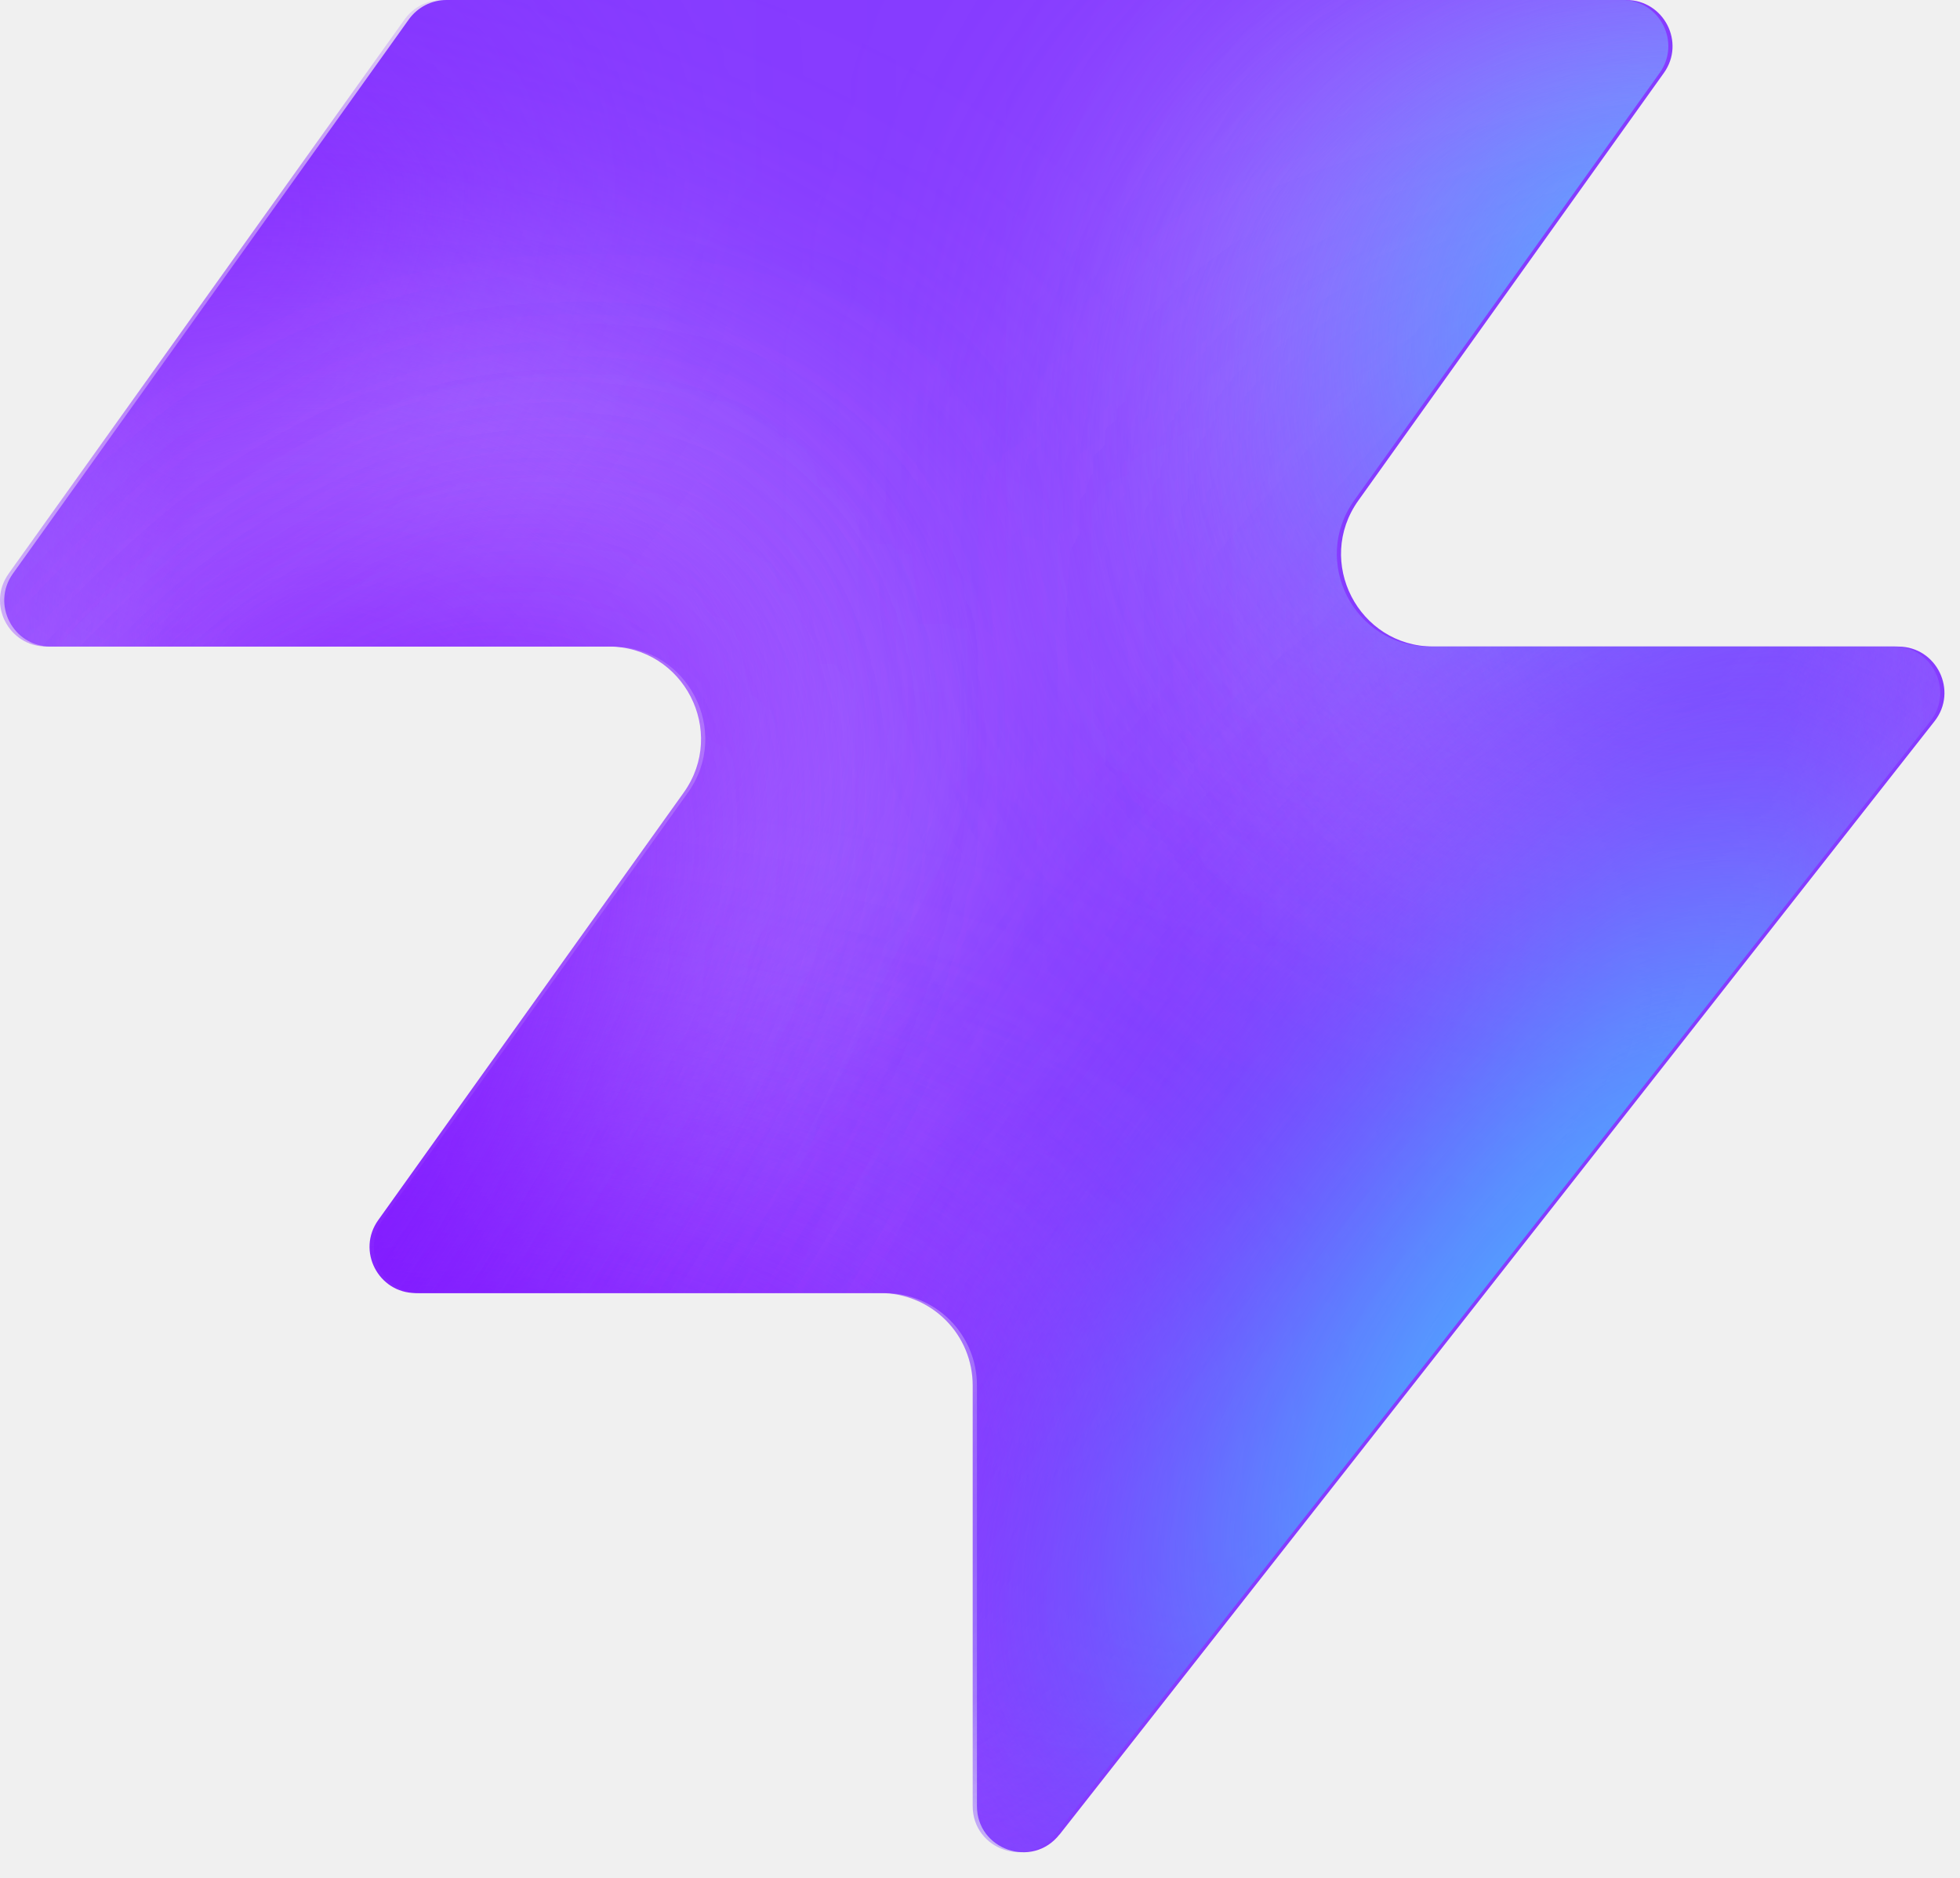
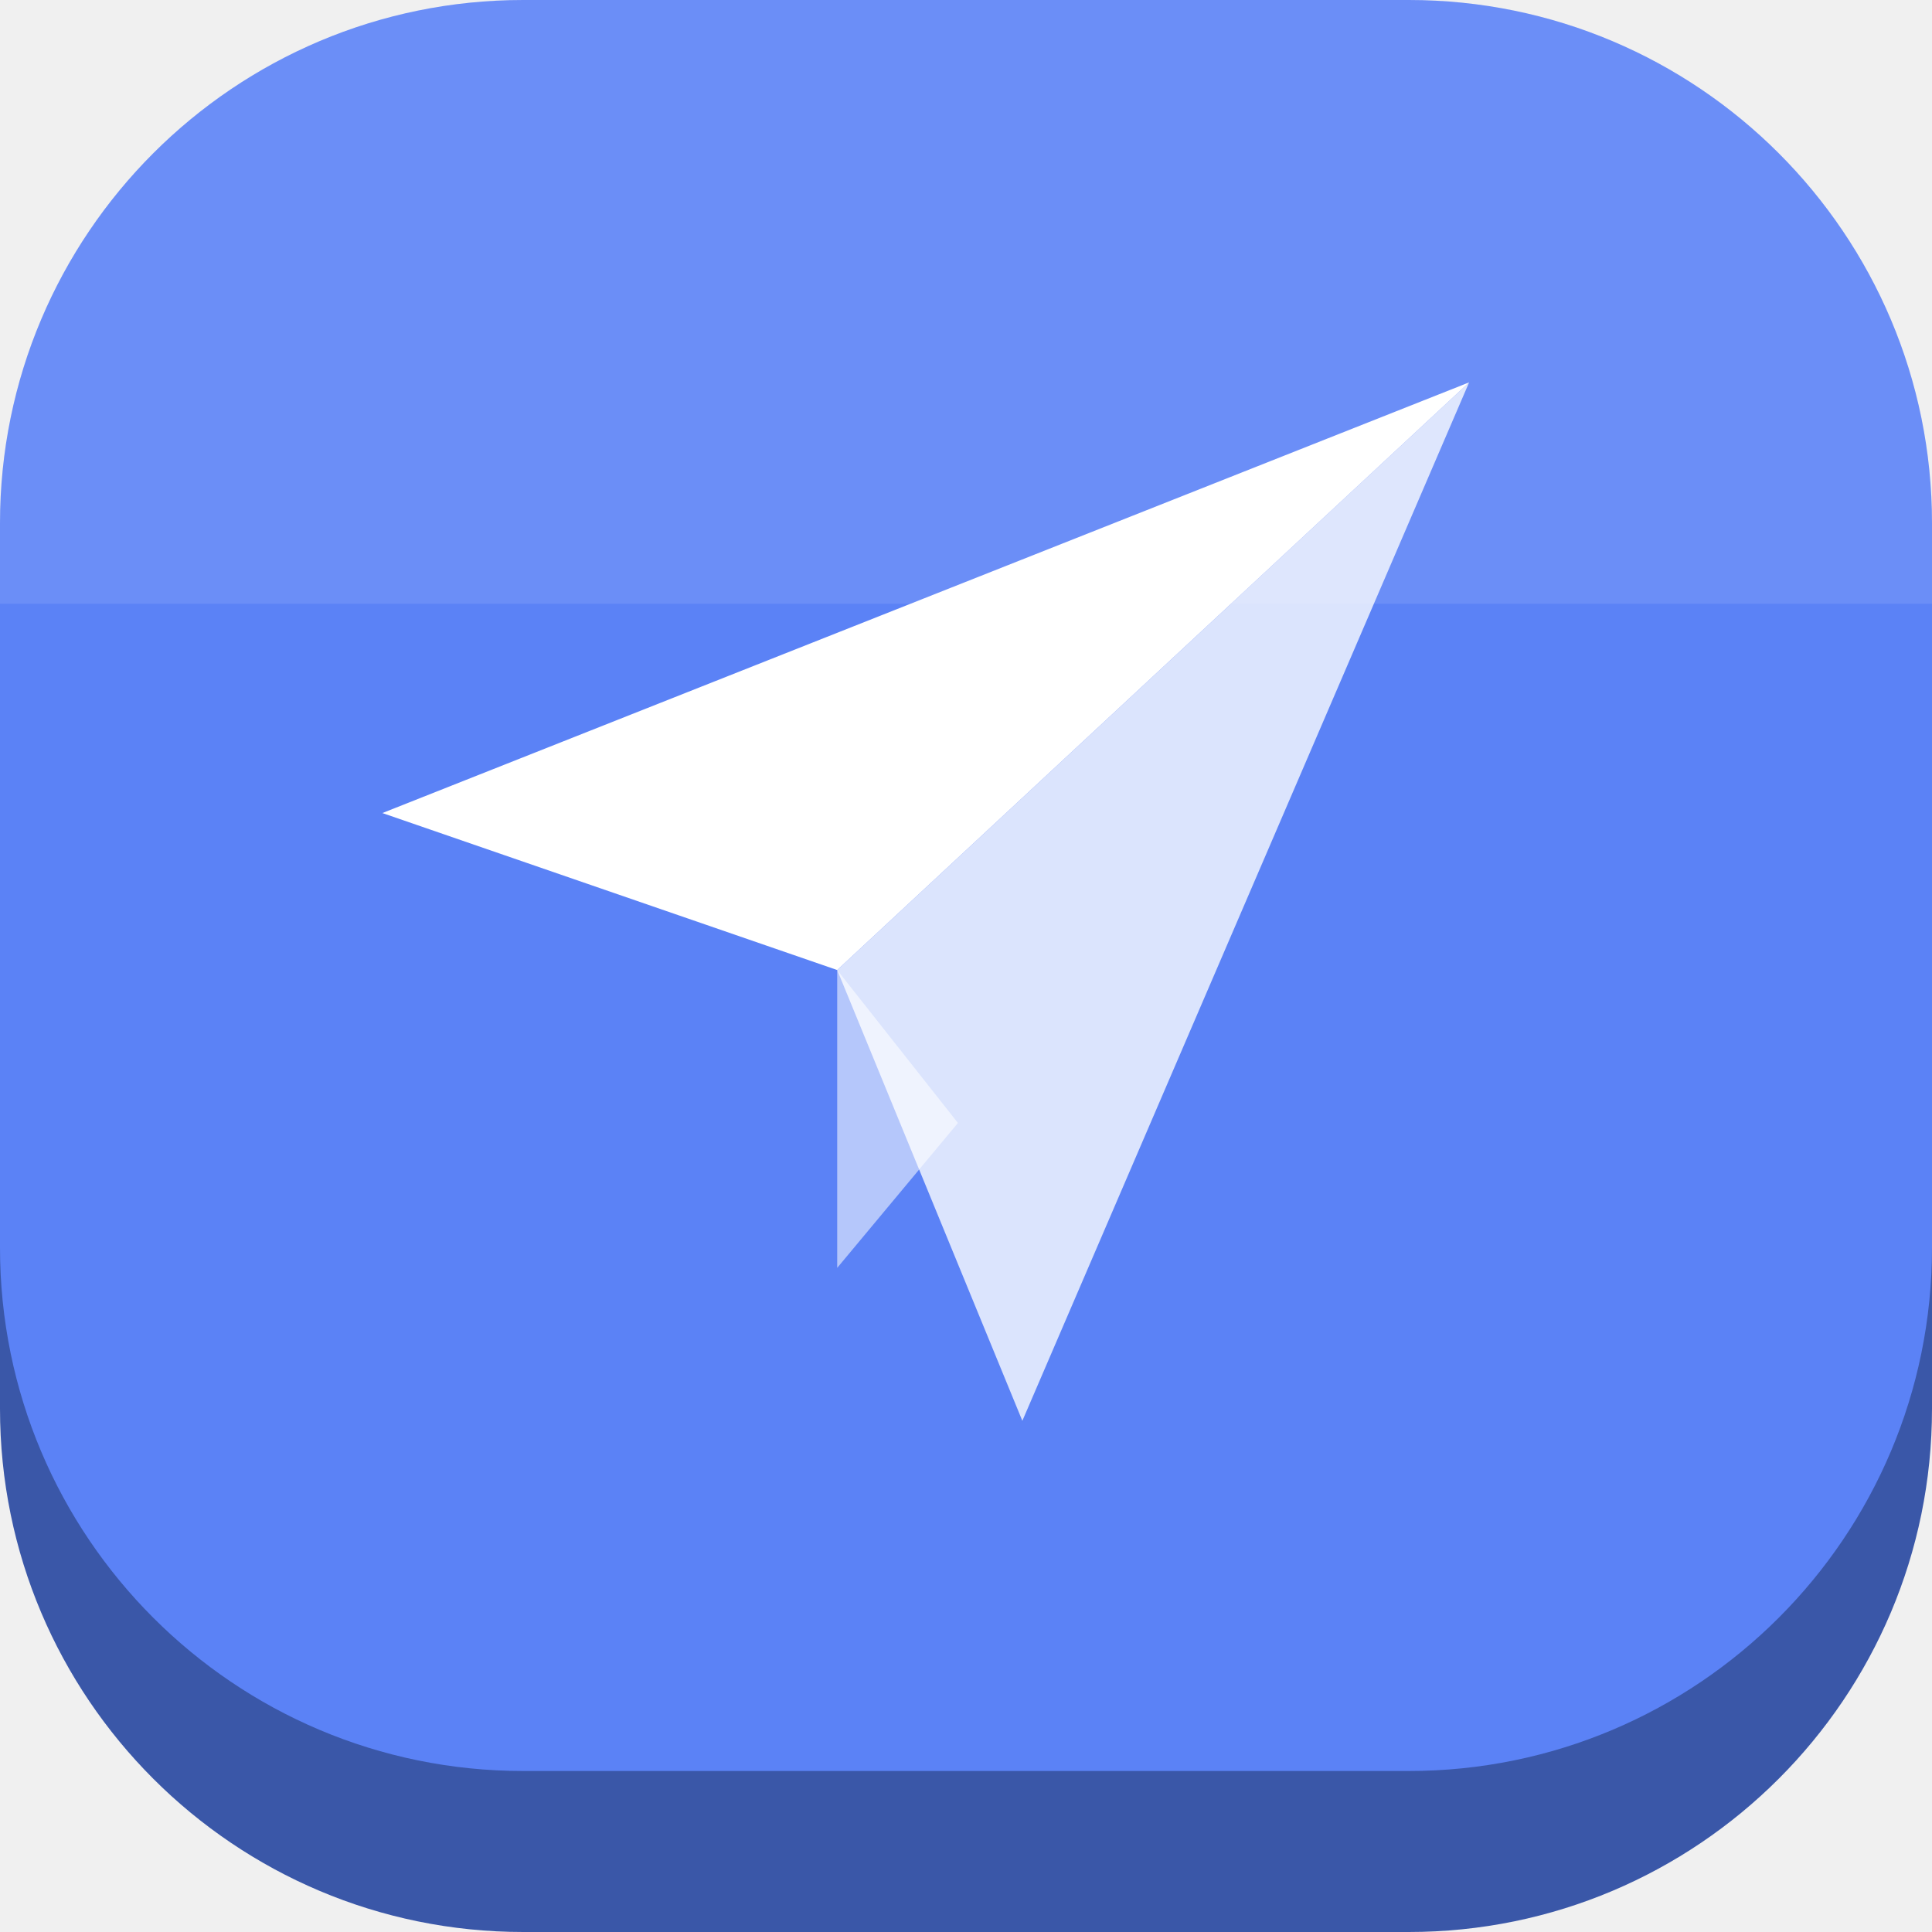
- <svg xmlns="http://www.w3.org/2000/svg" width="48" height="46" fill="none" viewBox="0 0 48 46">
-   <path fill="#863bff" d="M25.946 44.938c-.664.845-2.021.375-2.021-.698V33.937a2.26 2.26 0 0 0-2.262-2.262H10.287c-.92 0-1.456-1.04-.92-1.788l7.48-10.471c1.07-1.497 0-3.578-1.842-3.578H1.237c-.92 0-1.456-1.04-.92-1.788L10.013.474c.214-.297.556-.474.92-.474h28.894c.92 0 1.456 1.04.92 1.788l-7.48 10.471c-1.07 1.498 0 3.579 1.842 3.579h11.377c.943 0 1.473 1.088.89 1.83L25.947 44.94z" style="fill:#863bff;fill:color(display-p3 .525 .23 1);fill-opacity:1" />
-   <mask id="a" width="48" height="46" x="0" y="0" maskUnits="userSpaceOnUse" style="mask-type:alpha">
-     <path fill="#000" d="M25.842 44.938c-.664.844-2.021.375-2.021-.698V33.937a2.26 2.26 0 0 0-2.262-2.262H10.183c-.92 0-1.456-1.04-.92-1.788l7.48-10.471c1.07-1.498 0-3.579-1.842-3.579H1.133c-.92 0-1.456-1.04-.92-1.787L9.91.473c.214-.297.556-.474.92-.474h28.894c.92 0 1.456 1.04.92 1.788l-7.48 10.471c-1.07 1.498 0 3.578 1.842 3.578h11.377c.943 0 1.473 1.088.89 1.832L25.843 44.94z" style="fill:#000;fill-opacity:1" />
-   </mask>
-   <g mask="url(#a)">
-     <g filter="url(#b)">
-       <ellipse cx="5.508" cy="14.704" fill="#ede6ff" rx="5.508" ry="14.704" style="fill:#ede6ff;fill:color(display-p3 .927 .903 1);fill-opacity:1" transform="matrix(.00324 1 1 -.00324 -4.47 31.516)" />
-     </g>
-     <g filter="url(#c)">
-       <ellipse cx="10.399" cy="29.851" fill="#ede6ff" rx="10.399" ry="29.851" style="fill:#ede6ff;fill:color(display-p3 .927 .903 1);fill-opacity:1" transform="matrix(.00324 1 1 -.00324 -39.328 7.883)" />
-     </g>
-     <g filter="url(#d)">
-       <ellipse cx="5.508" cy="30.487" fill="#7e14ff" rx="5.508" ry="30.487" style="fill:#7e14ff;fill:color(display-p3 .492 .077 1);fill-opacity:1" transform="rotate(89.814 -25.913 -14.639)scale(1 -1)" />
-     </g>
-     <g filter="url(#e)">
-       <ellipse cx="5.508" cy="30.599" fill="#7e14ff" rx="5.508" ry="30.599" style="fill:#7e14ff;fill:color(display-p3 .492 .077 1);fill-opacity:1" transform="rotate(89.814 -32.644 -3.334)scale(1 -1)" />
-     </g>
-     <g filter="url(#f)">
-       <ellipse cx="5.508" cy="30.599" fill="#7e14ff" rx="5.508" ry="30.599" style="fill:#7e14ff;fill:color(display-p3 .492 .077 1);fill-opacity:1" transform="matrix(.00324 1 1 -.00324 -34.34 30.47)" />
-     </g>
-     <g filter="url(#g)">
-       <ellipse cx="14.072" cy="22.078" fill="#ede6ff" rx="14.072" ry="22.078" style="fill:#ede6ff;fill:color(display-p3 .927 .903 1);fill-opacity:1" transform="rotate(93.35 24.506 48.493)scale(-1 1)" />
-     </g>
-     <g filter="url(#h)">
-       <ellipse cx="3.47" cy="21.501" fill="#7e14ff" rx="3.47" ry="21.501" style="fill:#7e14ff;fill:color(display-p3 .492 .077 1);fill-opacity:1" transform="rotate(89.009 28.708 47.59)scale(-1 1)" />
-     </g>
-     <g filter="url(#i)">
-       <ellipse cx="3.47" cy="21.501" fill="#7e14ff" rx="3.47" ry="21.501" style="fill:#7e14ff;fill:color(display-p3 .492 .077 1);fill-opacity:1" transform="rotate(89.009 28.708 47.59)scale(-1 1)" />
-     </g>
-     <g filter="url(#j)">
-       <ellipse cx=".387" cy="8.972" fill="#7e14ff" rx="4.407" ry="29.108" style="fill:#7e14ff;fill:color(display-p3 .492 .077 1);fill-opacity:1" transform="rotate(39.51 .387 8.972)" />
-     </g>
-     <g filter="url(#k)">
-       <ellipse cx="47.523" cy="-6.092" fill="#7e14ff" rx="4.407" ry="29.108" style="fill:#7e14ff;fill:color(display-p3 .492 .077 1);fill-opacity:1" transform="rotate(37.892 47.523 -6.092)" />
-     </g>
-     <g filter="url(#l)">
-       <ellipse cx="41.412" cy="6.333" fill="#47bfff" rx="5.971" ry="9.665" style="fill:#47bfff;fill:color(display-p3 .28 .748 1);fill-opacity:1" transform="rotate(37.892 41.412 6.333)" />
-     </g>
-     <g filter="url(#m)">
-       <ellipse cx="-1.879" cy="38.332" fill="#7e14ff" rx="4.407" ry="29.108" style="fill:#7e14ff;fill:color(display-p3 .492 .077 1);fill-opacity:1" transform="rotate(37.892 -1.88 38.332)" />
-     </g>
-     <g filter="url(#n)">
-       <ellipse cx="-1.879" cy="38.332" fill="#7e14ff" rx="4.407" ry="29.108" style="fill:#7e14ff;fill:color(display-p3 .492 .077 1);fill-opacity:1" transform="rotate(37.892 -1.88 38.332)" />
-     </g>
-     <g filter="url(#o)">
-       <ellipse cx="35.651" cy="29.907" fill="#7e14ff" rx="4.407" ry="29.108" style="fill:#7e14ff;fill:color(display-p3 .492 .077 1);fill-opacity:1" transform="rotate(37.892 35.651 29.907)" />
-     </g>
-     <g filter="url(#p)">
-       <ellipse cx="38.418" cy="32.4" fill="#47bfff" rx="5.971" ry="15.297" style="fill:#47bfff;fill:color(display-p3 .28 .748 1);fill-opacity:1" transform="rotate(37.892 38.418 32.4)" />
-     </g>
-   </g>
-   <defs>
-     <filter id="b" width="60.045" height="41.654" x="-19.77" y="16.149" color-interpolation-filters="sRGB" filterUnits="userSpaceOnUse">
-       <feFlood flood-opacity="0" result="BackgroundImageFix" />
-       <feBlend in="SourceGraphic" in2="BackgroundImageFix" result="shape" />
-       <feGaussianBlur result="effect1_foregroundBlur_2002_17158" stdDeviation="7.659" />
-     </filter>
-     <filter id="c" width="90.34" height="51.437" x="-54.613" y="-7.533" color-interpolation-filters="sRGB" filterUnits="userSpaceOnUse">
-       <feFlood flood-opacity="0" result="BackgroundImageFix" />
-       <feBlend in="SourceGraphic" in2="BackgroundImageFix" result="shape" />
-       <feGaussianBlur result="effect1_foregroundBlur_2002_17158" stdDeviation="7.659" />
-     </filter>
-     <filter id="d" width="79.355" height="29.4" x="-49.64" y="2.03" color-interpolation-filters="sRGB" filterUnits="userSpaceOnUse">
-       <feFlood flood-opacity="0" result="BackgroundImageFix" />
-       <feBlend in="SourceGraphic" in2="BackgroundImageFix" result="shape" />
-       <feGaussianBlur result="effect1_foregroundBlur_2002_17158" stdDeviation="4.596" />
-     </filter>
-     <filter id="e" width="79.579" height="29.4" x="-45.045" y="20.029" color-interpolation-filters="sRGB" filterUnits="userSpaceOnUse">
-       <feFlood flood-opacity="0" result="BackgroundImageFix" />
-       <feBlend in="SourceGraphic" in2="BackgroundImageFix" result="shape" />
-       <feGaussianBlur result="effect1_foregroundBlur_2002_17158" stdDeviation="4.596" />
-     </filter>
-     <filter id="f" width="79.579" height="29.4" x="-43.513" y="21.178" color-interpolation-filters="sRGB" filterUnits="userSpaceOnUse">
-       <feFlood flood-opacity="0" result="BackgroundImageFix" />
-       <feBlend in="SourceGraphic" in2="BackgroundImageFix" result="shape" />
-       <feGaussianBlur result="effect1_foregroundBlur_2002_17158" stdDeviation="4.596" />
-     </filter>
-     <filter id="g" width="74.749" height="58.852" x="15.756" y="-17.901" color-interpolation-filters="sRGB" filterUnits="userSpaceOnUse">
-       <feFlood flood-opacity="0" result="BackgroundImageFix" />
-       <feBlend in="SourceGraphic" in2="BackgroundImageFix" result="shape" />
-       <feGaussianBlur result="effect1_foregroundBlur_2002_17158" stdDeviation="7.659" />
-     </filter>
-     <filter id="h" width="61.377" height="25.362" x="23.548" y="2.284" color-interpolation-filters="sRGB" filterUnits="userSpaceOnUse">
-       <feFlood flood-opacity="0" result="BackgroundImageFix" />
-       <feBlend in="SourceGraphic" in2="BackgroundImageFix" result="shape" />
-       <feGaussianBlur result="effect1_foregroundBlur_2002_17158" stdDeviation="4.596" />
-     </filter>
-     <filter id="i" width="61.377" height="25.362" x="23.548" y="2.284" color-interpolation-filters="sRGB" filterUnits="userSpaceOnUse">
-       <feFlood flood-opacity="0" result="BackgroundImageFix" />
-       <feBlend in="SourceGraphic" in2="BackgroundImageFix" result="shape" />
-       <feGaussianBlur result="effect1_foregroundBlur_2002_17158" stdDeviation="4.596" />
-     </filter>
-     <filter id="j" width="56.045" height="63.649" x="-27.636" y="-22.853" color-interpolation-filters="sRGB" filterUnits="userSpaceOnUse">
-       <feFlood flood-opacity="0" result="BackgroundImageFix" />
-       <feBlend in="SourceGraphic" in2="BackgroundImageFix" result="shape" />
-       <feGaussianBlur result="effect1_foregroundBlur_2002_17158" stdDeviation="4.596" />
-     </filter>
-     <filter id="k" width="54.814" height="64.646" x="20.116" y="-38.415" color-interpolation-filters="sRGB" filterUnits="userSpaceOnUse">
-       <feFlood flood-opacity="0" result="BackgroundImageFix" />
-       <feBlend in="SourceGraphic" in2="BackgroundImageFix" result="shape" />
-       <feGaussianBlur result="effect1_foregroundBlur_2002_17158" stdDeviation="4.596" />
-     </filter>
-     <filter id="l" width="33.541" height="35.313" x="24.641" y="-11.323" color-interpolation-filters="sRGB" filterUnits="userSpaceOnUse">
-       <feFlood flood-opacity="0" result="BackgroundImageFix" />
-       <feBlend in="SourceGraphic" in2="BackgroundImageFix" result="shape" />
-       <feGaussianBlur result="effect1_foregroundBlur_2002_17158" stdDeviation="4.596" />
-     </filter>
-     <filter id="m" width="54.814" height="64.646" x="-29.286" y="6.009" color-interpolation-filters="sRGB" filterUnits="userSpaceOnUse">
-       <feFlood flood-opacity="0" result="BackgroundImageFix" />
-       <feBlend in="SourceGraphic" in2="BackgroundImageFix" result="shape" />
-       <feGaussianBlur result="effect1_foregroundBlur_2002_17158" stdDeviation="4.596" />
-     </filter>
-     <filter id="n" width="54.814" height="64.646" x="-29.286" y="6.009" color-interpolation-filters="sRGB" filterUnits="userSpaceOnUse">
-       <feFlood flood-opacity="0" result="BackgroundImageFix" />
-       <feBlend in="SourceGraphic" in2="BackgroundImageFix" result="shape" />
-       <feGaussianBlur result="effect1_foregroundBlur_2002_17158" stdDeviation="4.596" />
-     </filter>
-     <filter id="o" width="54.814" height="64.646" x="8.244" y="-2.416" color-interpolation-filters="sRGB" filterUnits="userSpaceOnUse">
-       <feFlood flood-opacity="0" result="BackgroundImageFix" />
-       <feBlend in="SourceGraphic" in2="BackgroundImageFix" result="shape" />
-       <feGaussianBlur result="effect1_foregroundBlur_2002_17158" stdDeviation="4.596" />
-     </filter>
-     <filter id="p" width="39.409" height="43.623" x="18.713" y="10.588" color-interpolation-filters="sRGB" filterUnits="userSpaceOnUse">
-       <feFlood flood-opacity="0" result="BackgroundImageFix" />
-       <feBlend in="SourceGraphic" in2="BackgroundImageFix" result="shape" />
-       <feGaussianBlur result="effect1_foregroundBlur_2002_17158" stdDeviation="4.596" />
-     </filter>
-   </defs>
+ <svg xmlns="http://www.w3.org/2000/svg" width="48" height="48" viewBox="0 0 48 48">
+   <rect x="0" y="4" width="48" height="44" rx="13" fill="#3a57a8" />
+   <rect x="0" y="0" width="48" height="44" rx="13" fill="#5b82f6" />
+   <path d="M13 0h22a13 13 0 0 1 13 13v2H0v-2A13 13 0 0 1 13 0Z" fill="#fff" fill-opacity=".1" />
+   <path d="M36.5 9.5 9.5 20.2l11.3 3.9Z" fill="#fff" />
+   <path d="M36.5 9.5 20.8 24.1l4.6 11.2Z" fill="#fff" fill-opacity=".78" />
+   <path d="M20.8 24.1v7.4l3-3.6Z" fill="#fff" fill-opacity=".55" />
</svg>
